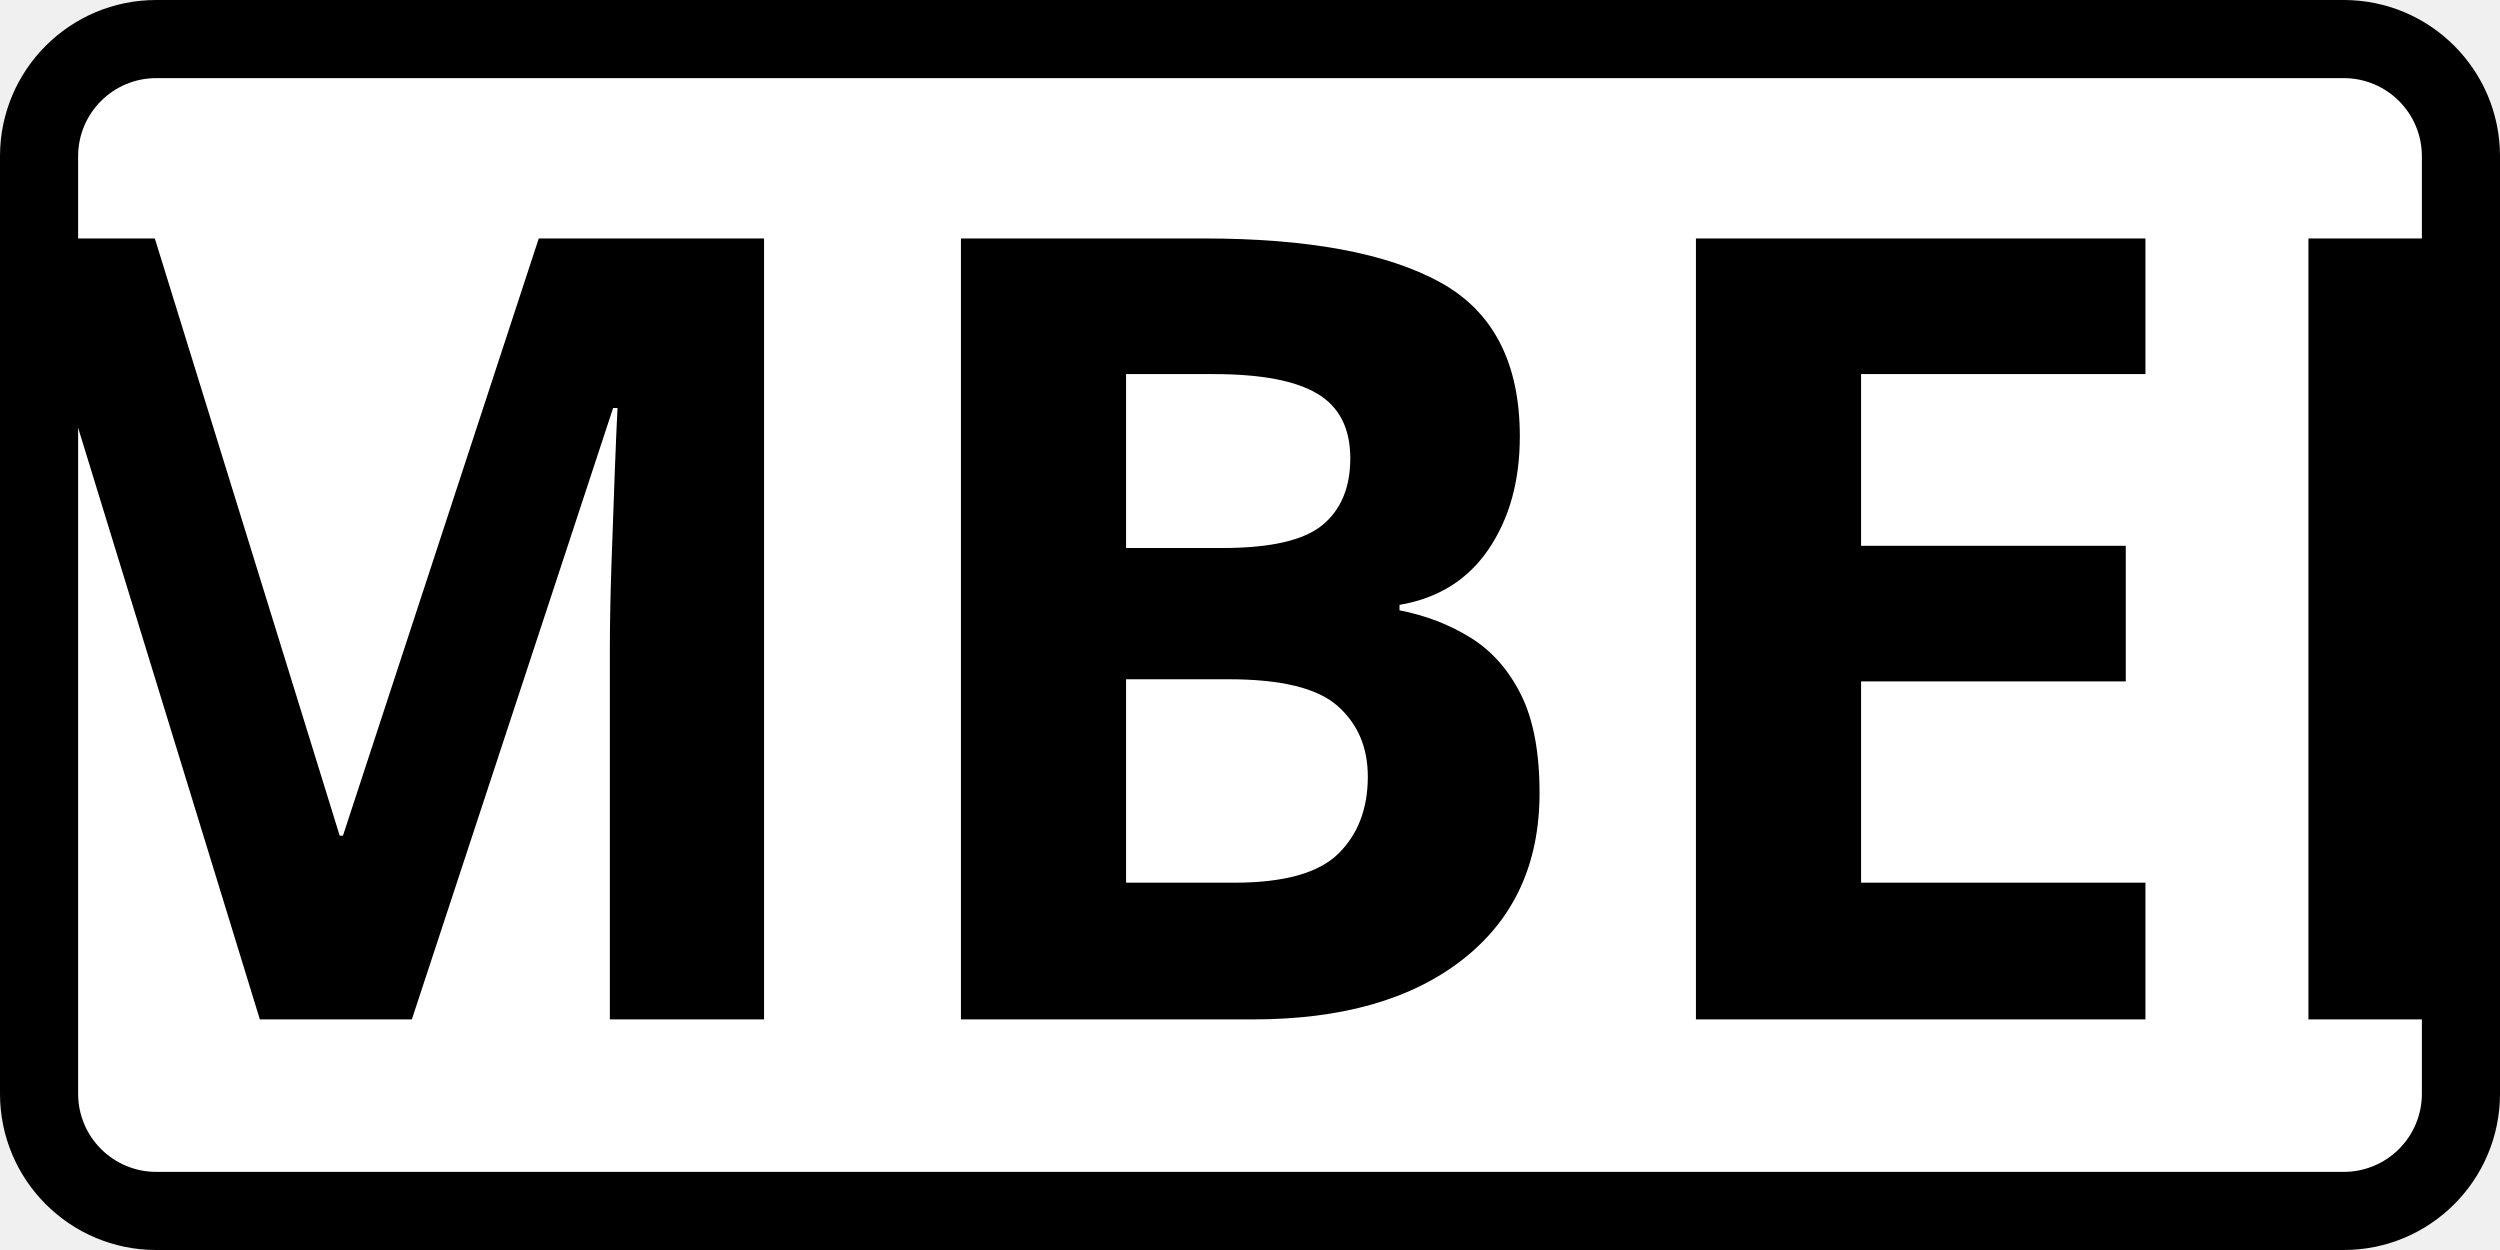
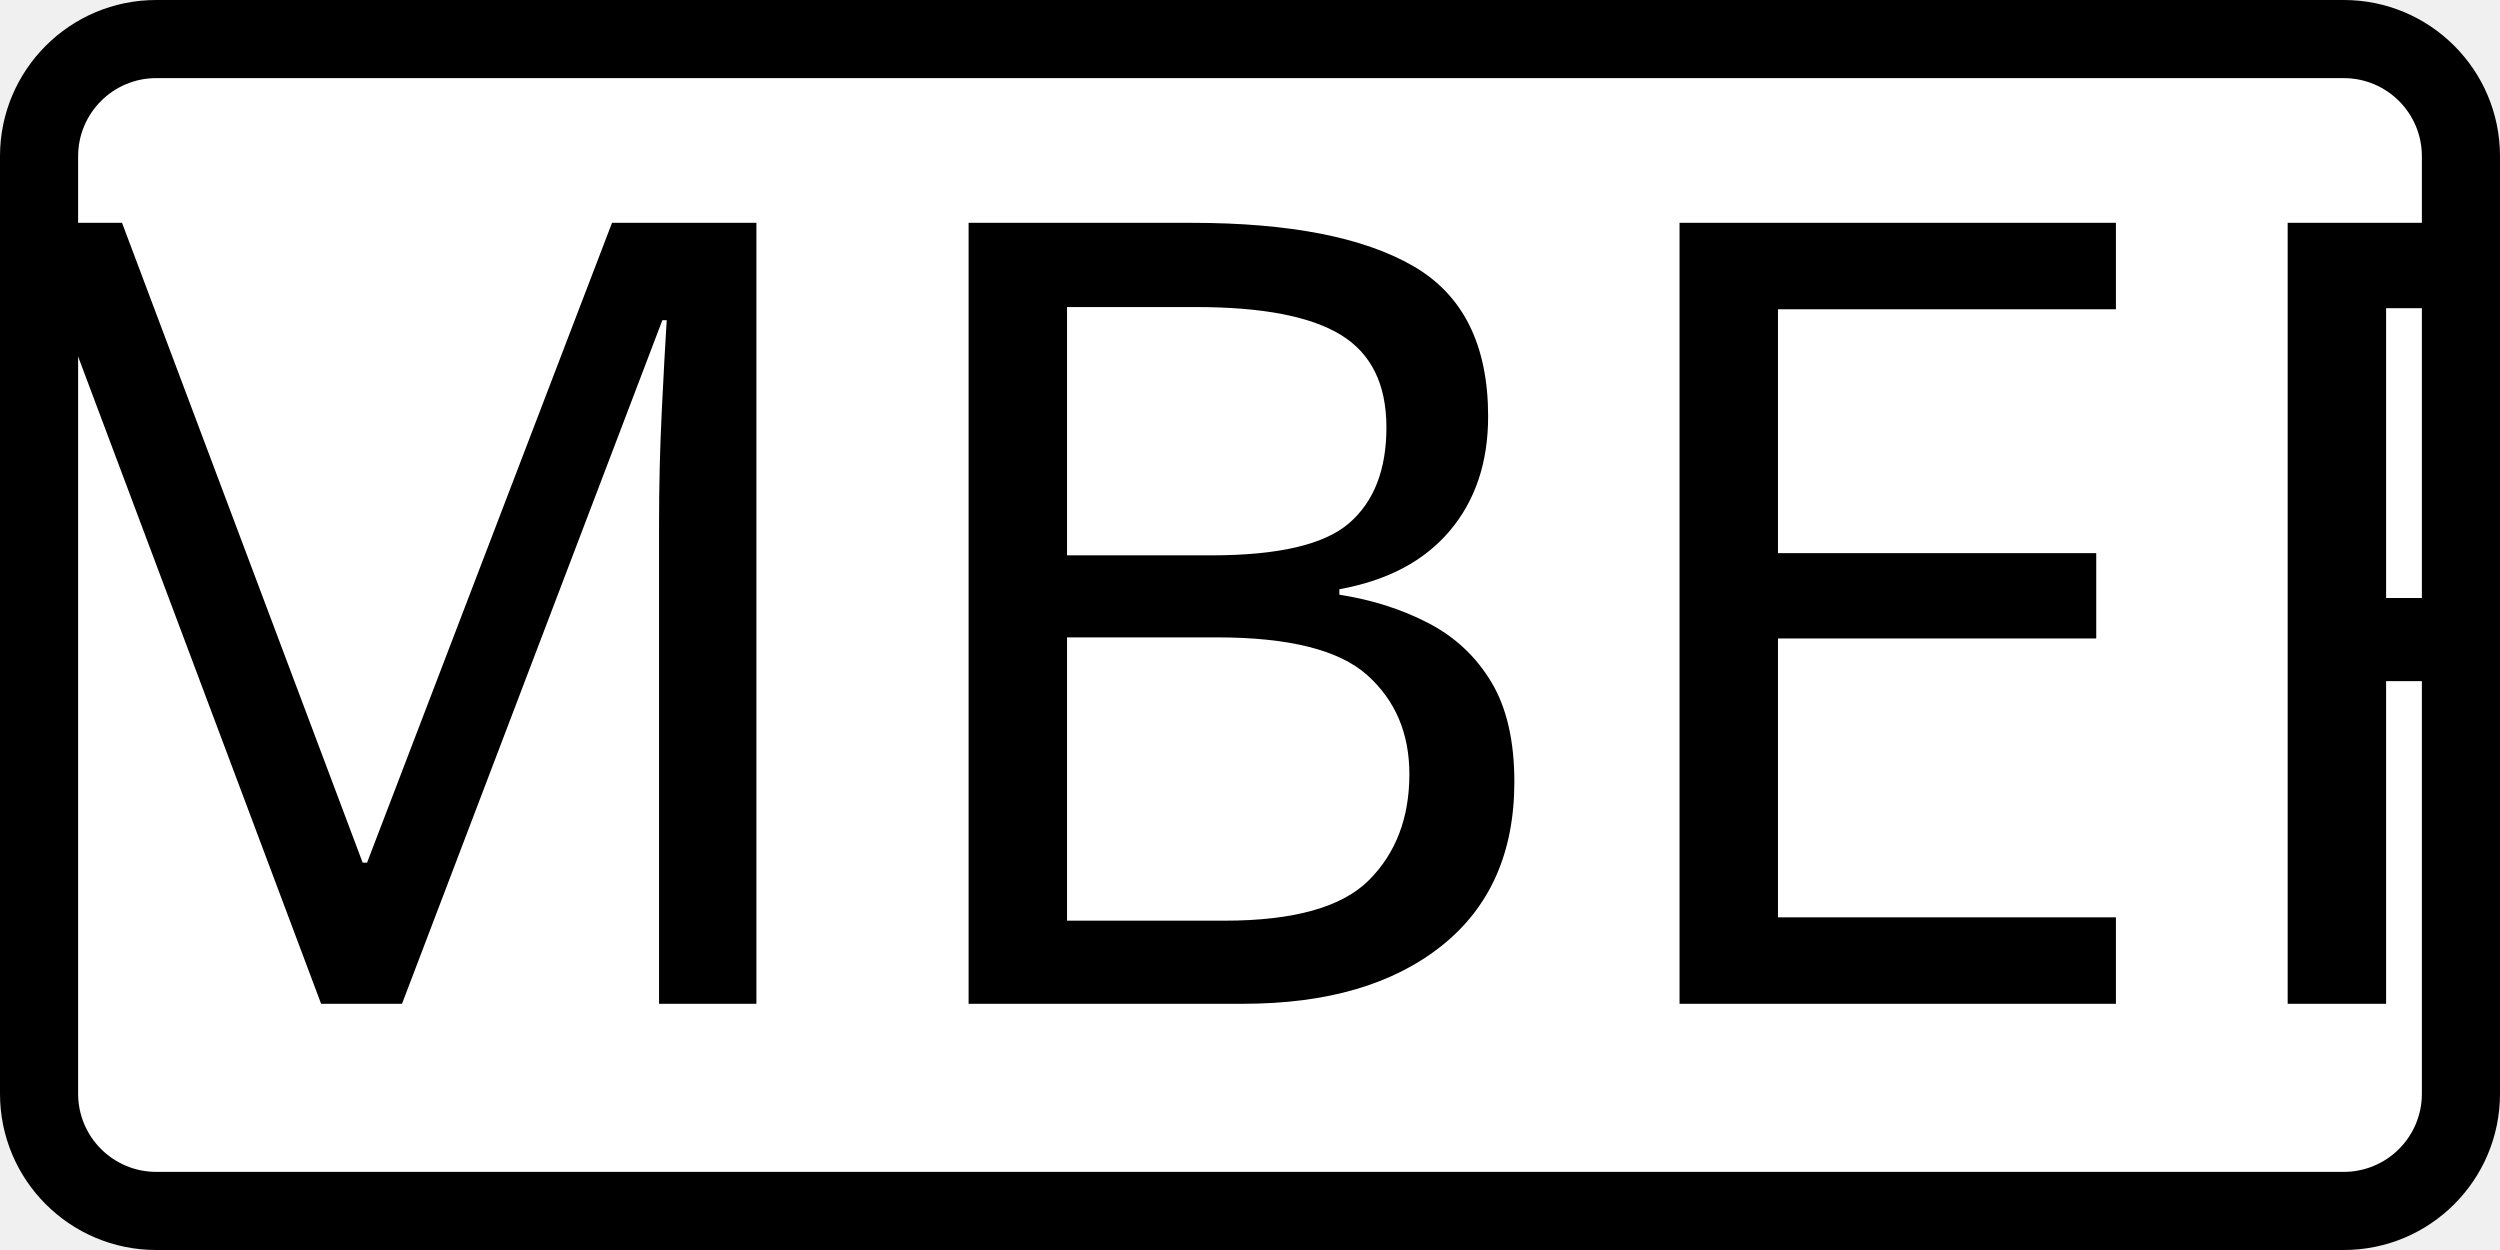
<svg xmlns="http://www.w3.org/2000/svg" id="svg2998" viewBox="0 0 800 400" version="1.1">
  <g id="layer1" transform="translate(20 -243.79)">
    <rect id="rect3006" style="color:#000000" rx="50" ry="50" height="400" width="800" y="243.79" x="-20" />
    <rect id="rect3008" style="color:#000000" rx="25" ry="25" height="350" width="750" y="268.79" x="5" fill="#fff" />
-     <text id="text3779" style="word-spacing:0px;letter-spacing:0px;text-anchor:middle;text-align:center" xml:space="preserve" font-size="350px" line-height="100%" y="604.458" x="380" font-family="'Roadgeek 2005 Mittelschrift'" fill="#000000">
-       <tspan id="tspan3781" font-weight="bold" y="570" x="375" font-family="'Roadgeek 2005 Mittelschrift'" fill="#000000">***NUMBER***</tspan>
+     <text id="text3779" style="word-spacing:0px;letter-spacing:0px;text-anchor:middle;text-align:center" xml:space="preserve" font-size="350px" line-height="100%" y="604.458" x="380" fill="#000000">
+       <tspan id="tspan3781" y="565" x="375" font-family="'Roadgeek 2005 Transport Heavy'" fill="#000000">***NUMBER***</tspan>
    </text>
  </g>
</svg>
